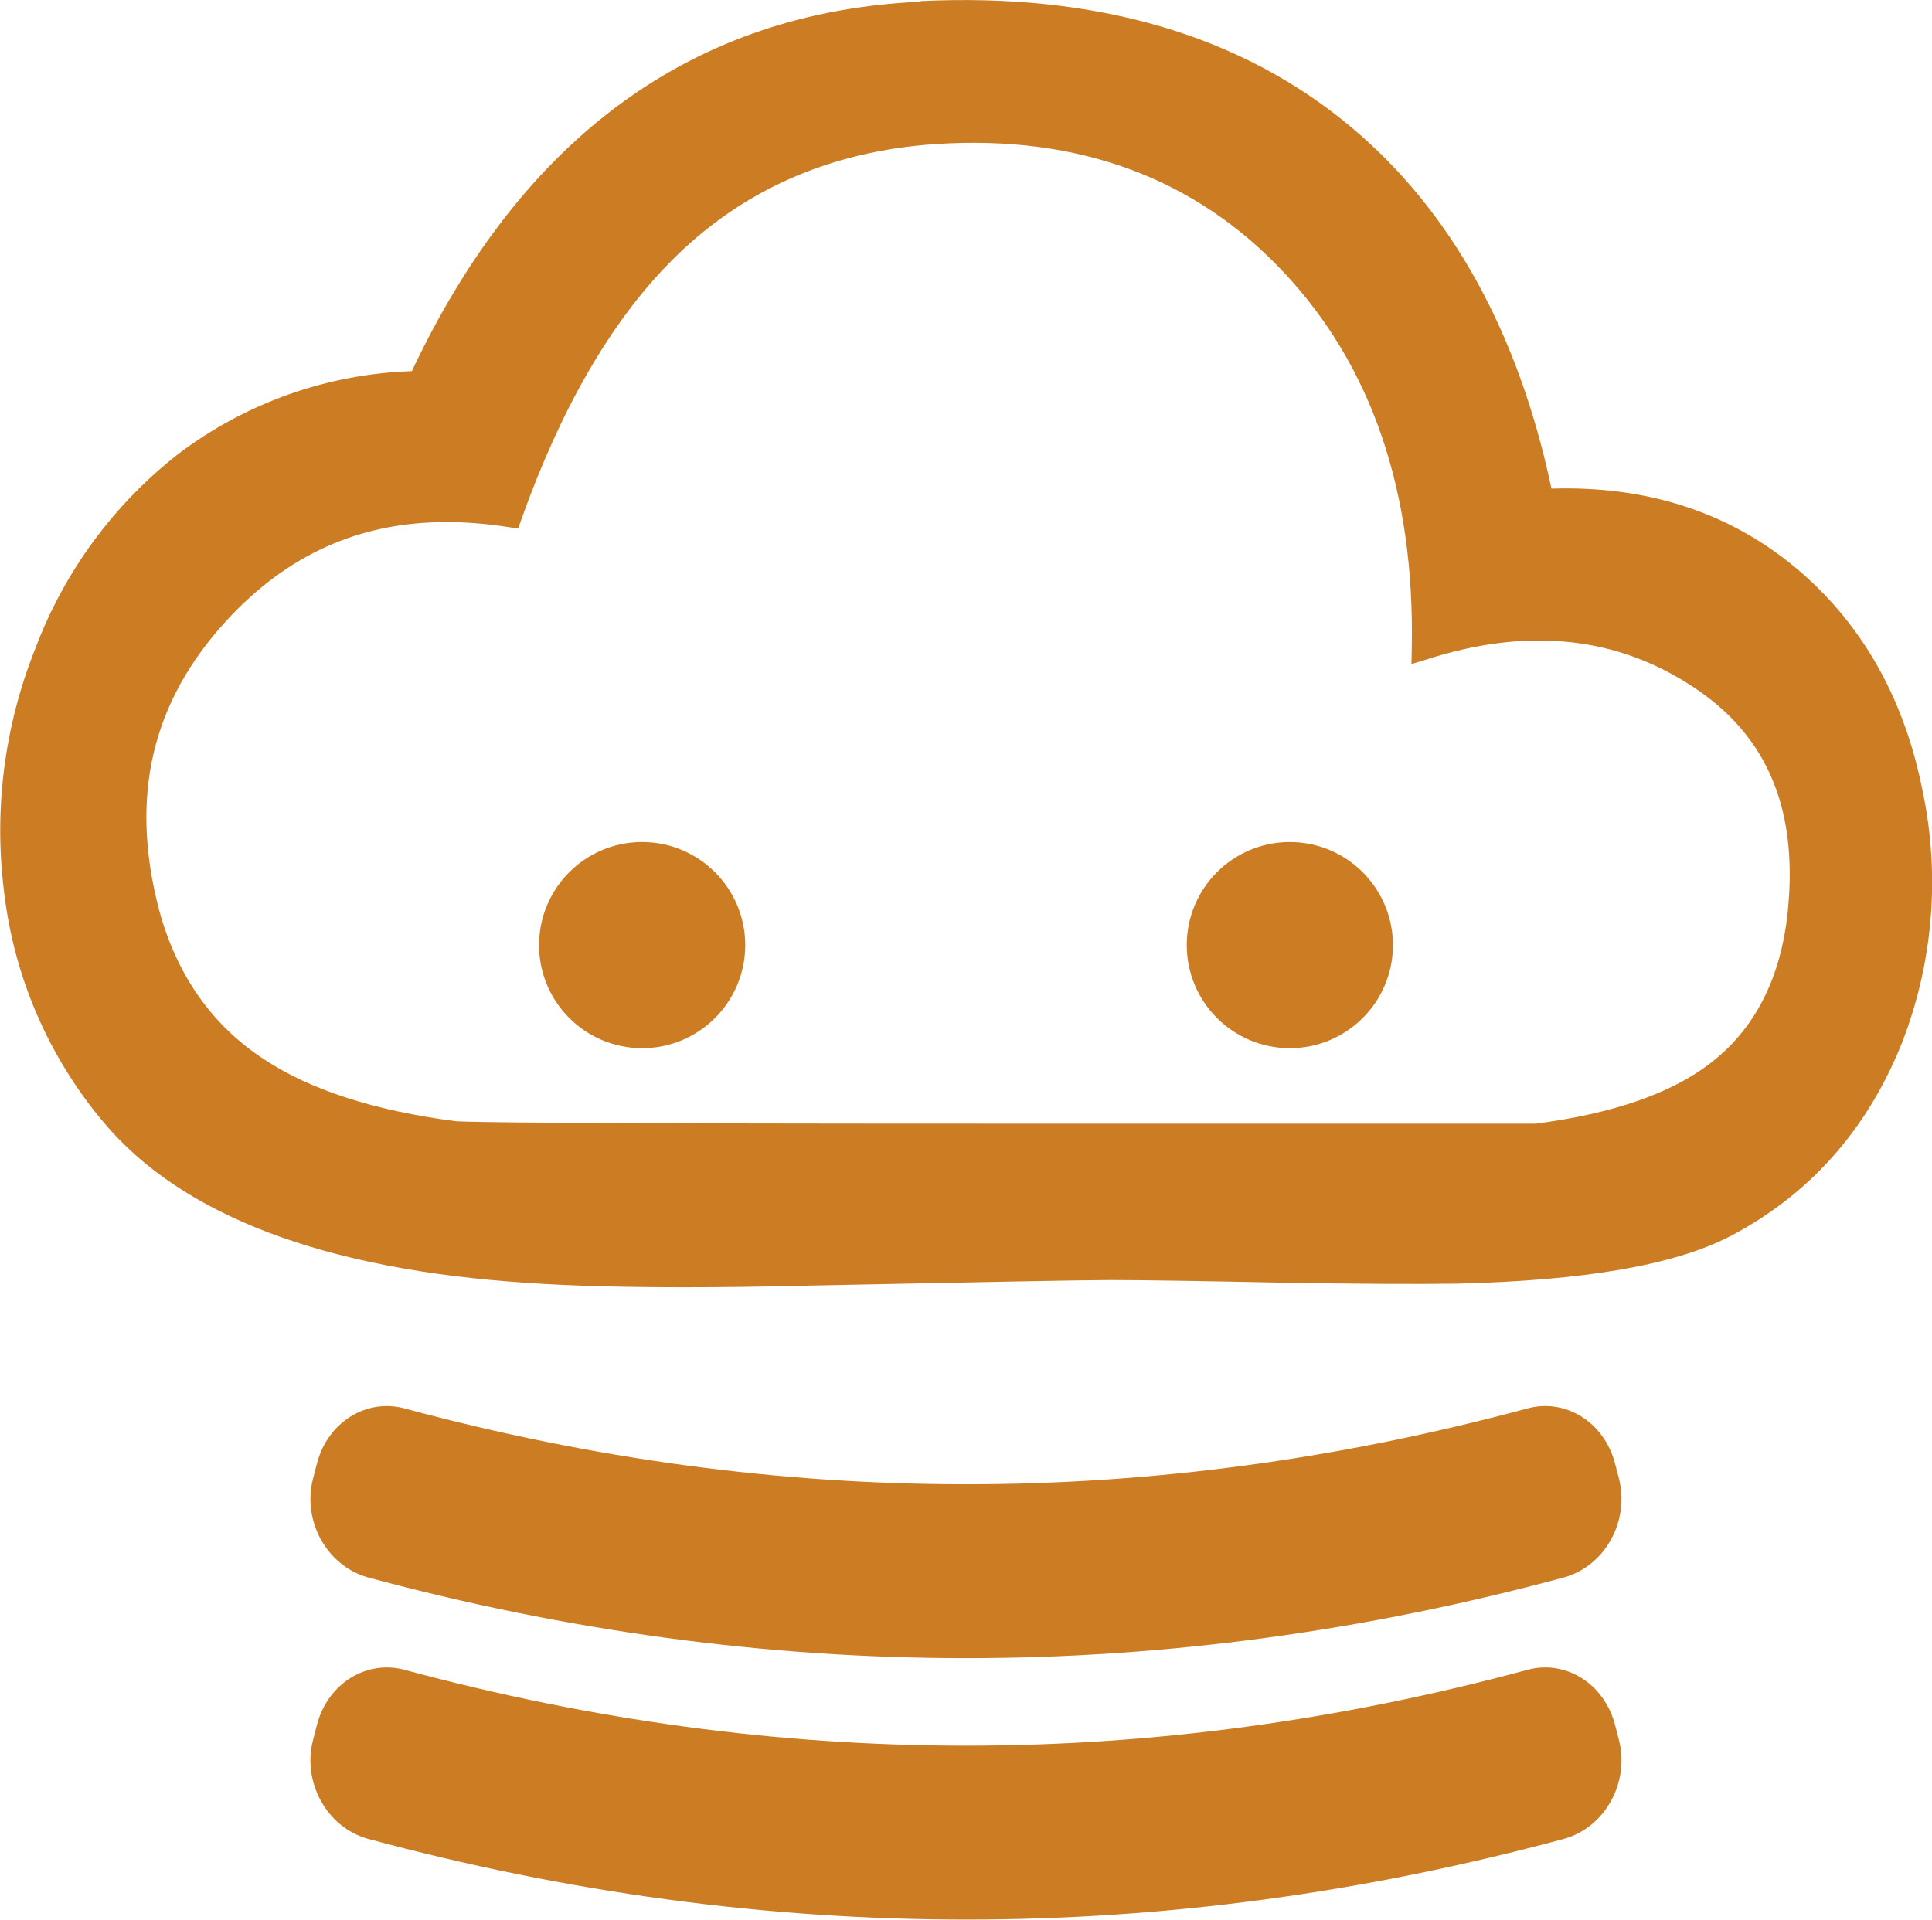
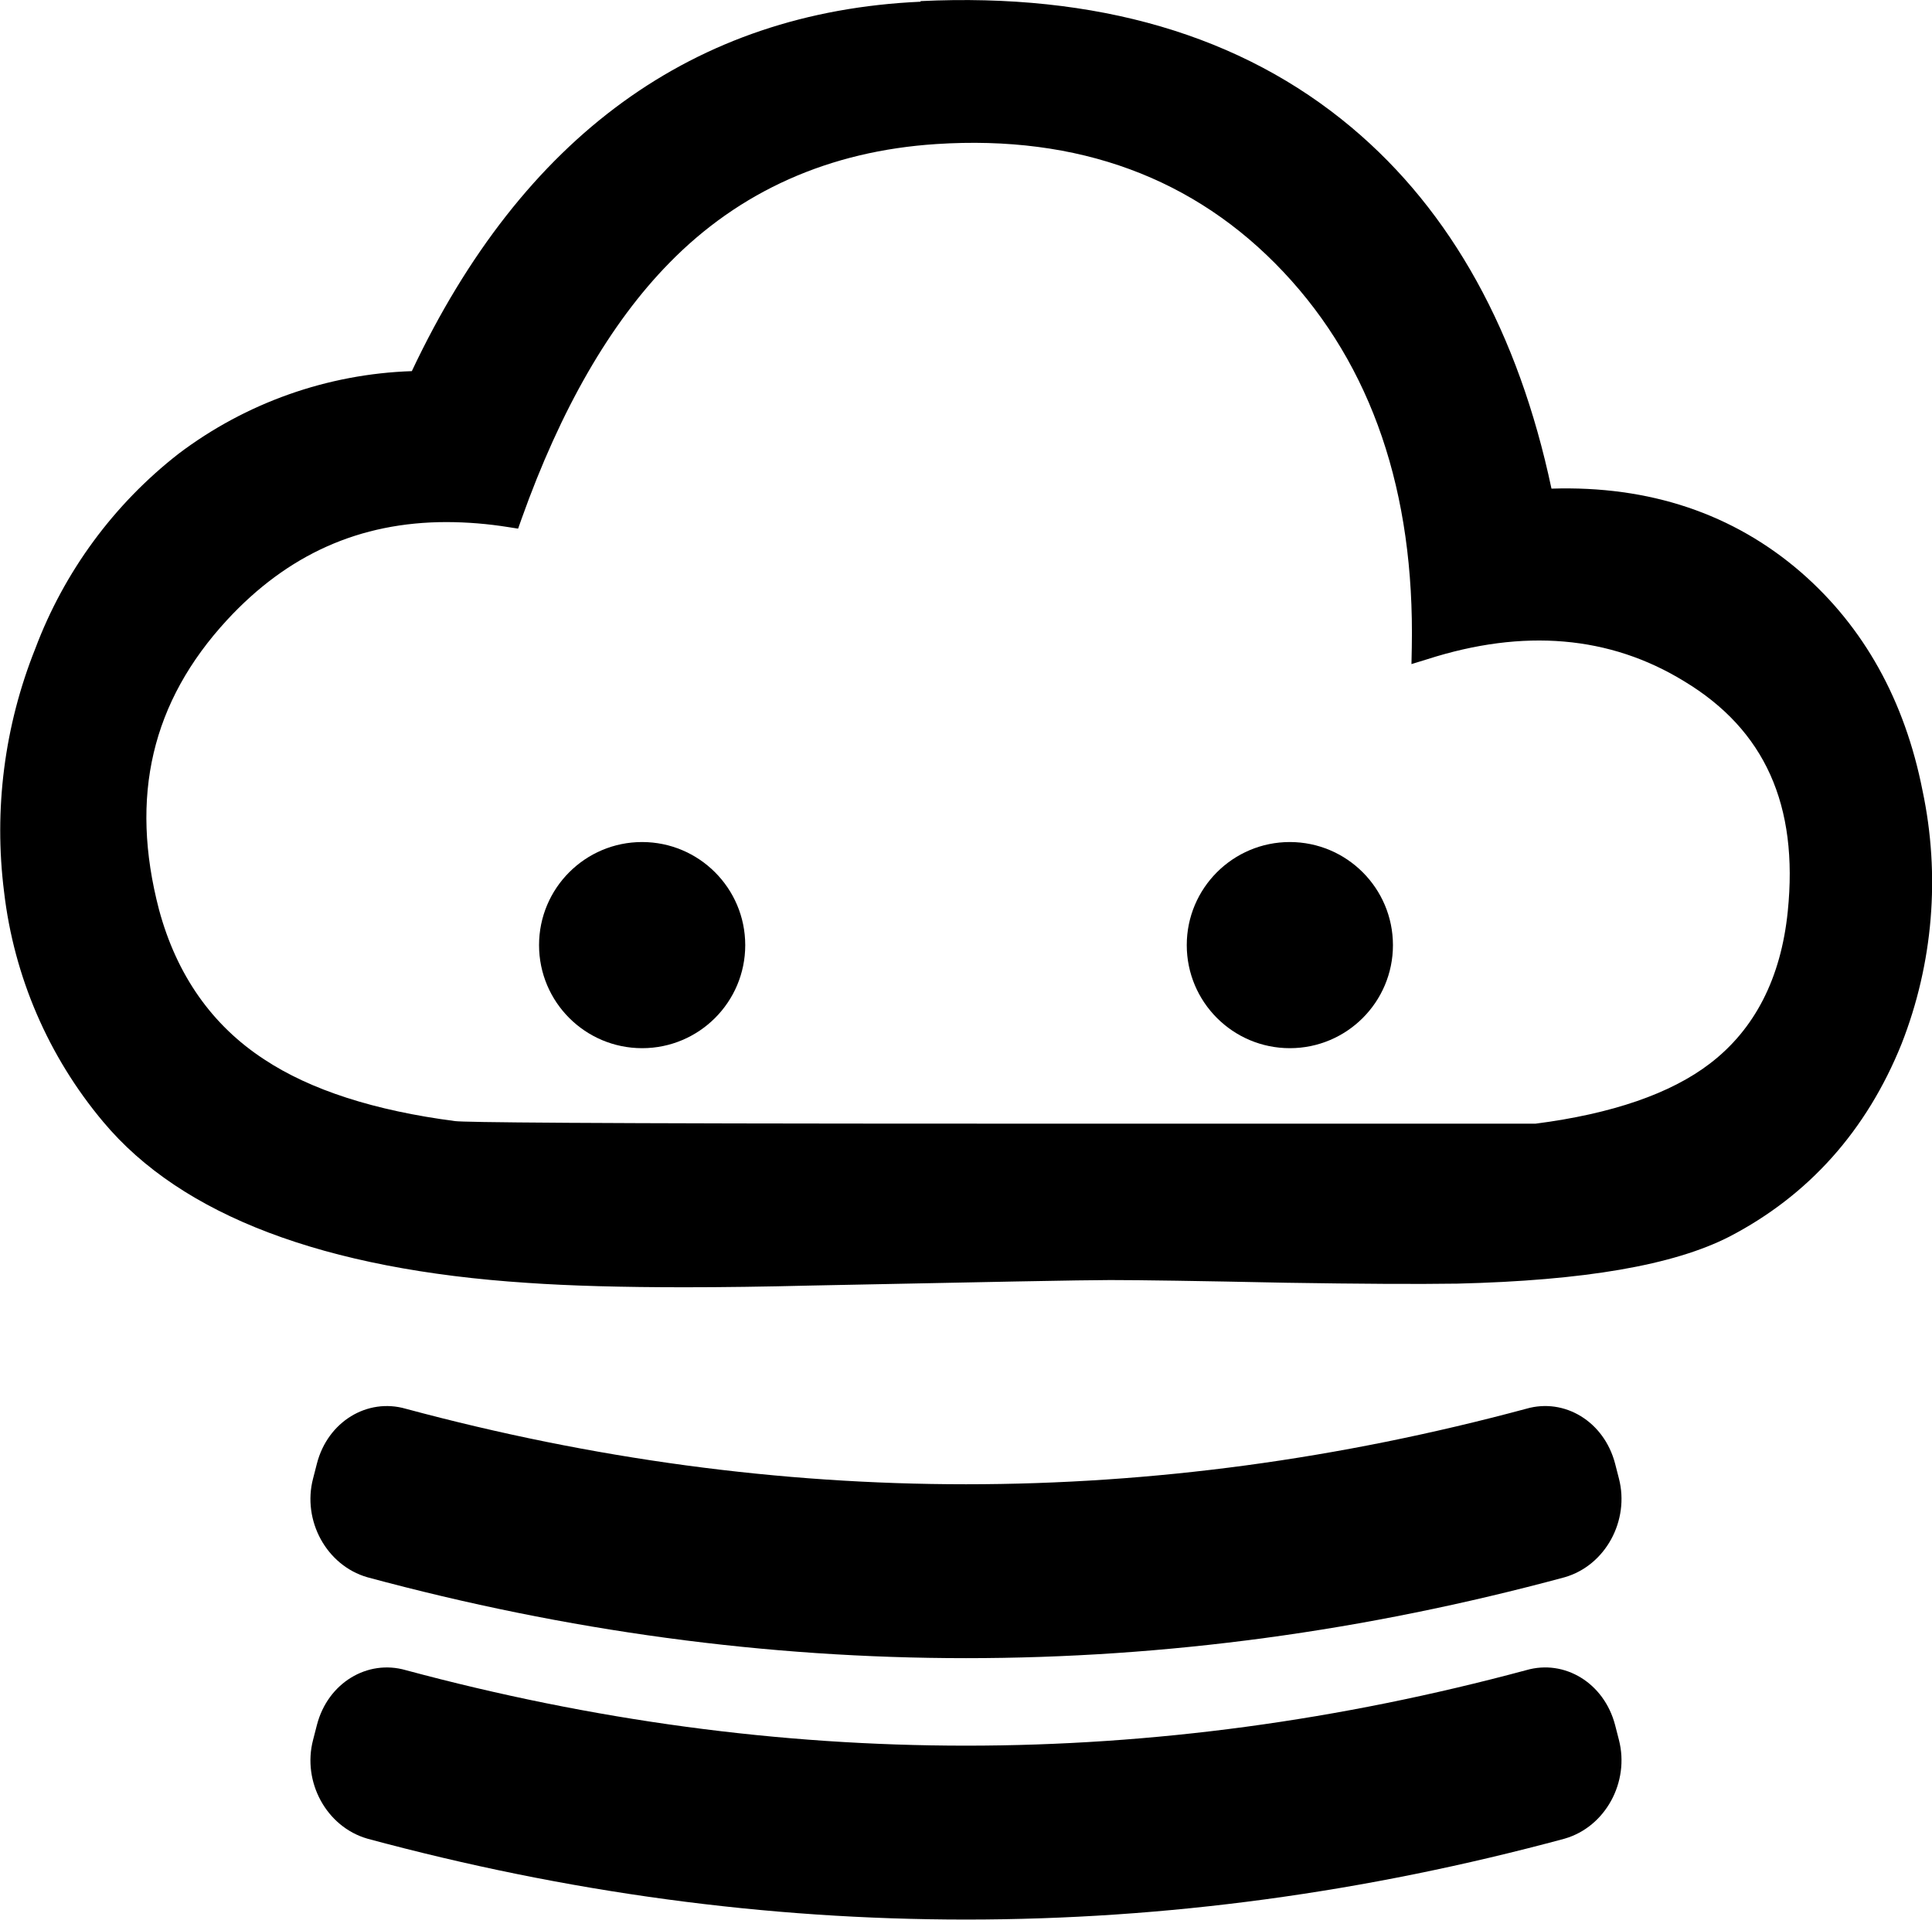
- <svg xmlns="http://www.w3.org/2000/svg" id="Ebene_1" data-name="Ebene 1" viewBox="0 0 350.63 348.45" fill="#cc7d24">
+ <svg xmlns="http://www.w3.org/2000/svg" id="Ebene_1" data-name="Ebene 1" viewBox="0 0 350.63 348.45">
  <path class="cls-1" d="M415.48,189.66c-3.22-16.34-10.62-29.66-22-39.58h0c-12.31-10.68-27.55-15.8-45.34-15.23-6-28.31-18.16-50.36-36.28-65.56-19.95-16.76-46.27-24.47-78.22-22.94v.11c-41.14,1.85-72.18,24.39-92.33,67.06a74.29,74.29,0,0,0-42.34,15,81,81,0,0,0-26,35.38,88.91,88.91,0,0,0-5.66,44.15,79.18,79.18,0,0,0,18,41.75c14.21,17,40.09,26.81,76.94,29.22,7.76.54,17.31.8,28.54.8q10.47,0,22.85-.31c31.38-.64,49.68-1,54.4-1,5.39,0,16.15.16,32,.49,13.3.21,23.71.27,31,.16,23.08-.56,39.24-3.34,49.39-8.53,14.38-7.48,24.9-19.23,31.25-35A80.35,80.35,0,0,0,415.48,189.66Zm-89.89-23.84c17.49-5.62,33.17-4.27,46.64,4,14.63,8.82,20.77,22.49,18.79,41.8-1.23,12.1-6,21.38-14.11,27.58-7.11,5.46-17.76,9.13-31.64,10.92H247.73c-78.21,0-96.77-.25-98.54-.46-14.66-1.9-26.32-5.67-34.68-11.21-9.46-6.17-15.88-15.31-19.08-27.17-5.37-20.55-1.34-37.74,12.34-52.58,11-11.91,24.08-17.78,39.86-17.78a71.83,71.83,0,0,1,11.18.91l1.79.28.6-1.7c7.12-20,16.14-35.62,26.81-46.5h0c12.77-13.08,29.08-20.35,48.48-21.61,25.74-1.68,46.92,6.13,63,23.21s23.83,40,23.3,68.19l-.06,3Z" transform="translate(-66.57 -46.15)" />
  <path class="cls-1" d="M359.68,311.81c-2-7.62-9.16-11.95-16.11-9.94-67.9,18.28-135.47,18.28-203.37,0-6.95-2-14.14,2.32-16.11,9.94l-.7,2.72c-2,7.62,2.42,15.79,9.85,17.93q108.67,29.37,217.29,0c7.43-2.14,11.82-10.31,9.85-17.93Z" transform="translate(-66.57 -46.15)" />
  <path class="cls-1" d="M359.68,359.26c-2-7.62-9.16-11.95-16.11-9.94-67.9,18.28-135.47,18.28-203.37,0-6.95-2-14.14,2.32-16.11,9.94l-.7,2.72c-2,7.62,2.42,15.79,9.85,17.93q108.67,29.37,217.29,0c7.43-2.14,11.82-10.31,9.85-17.93Z" transform="translate(-66.57 -46.15)" />
  <path class="cls-1" d="M183.11,199a18.71,18.71,0,1,0,18.71,18.71A18.73,18.73,0,0,0,183.11,199Z" transform="translate(-66.57 -46.15)" />
  <path class="cls-1" d="M300.66,199a18.71,18.71,0,1,0,18.71,18.71A18.73,18.73,0,0,0,300.66,199Z" transform="translate(-66.57 -46.15)" />
</svg>
